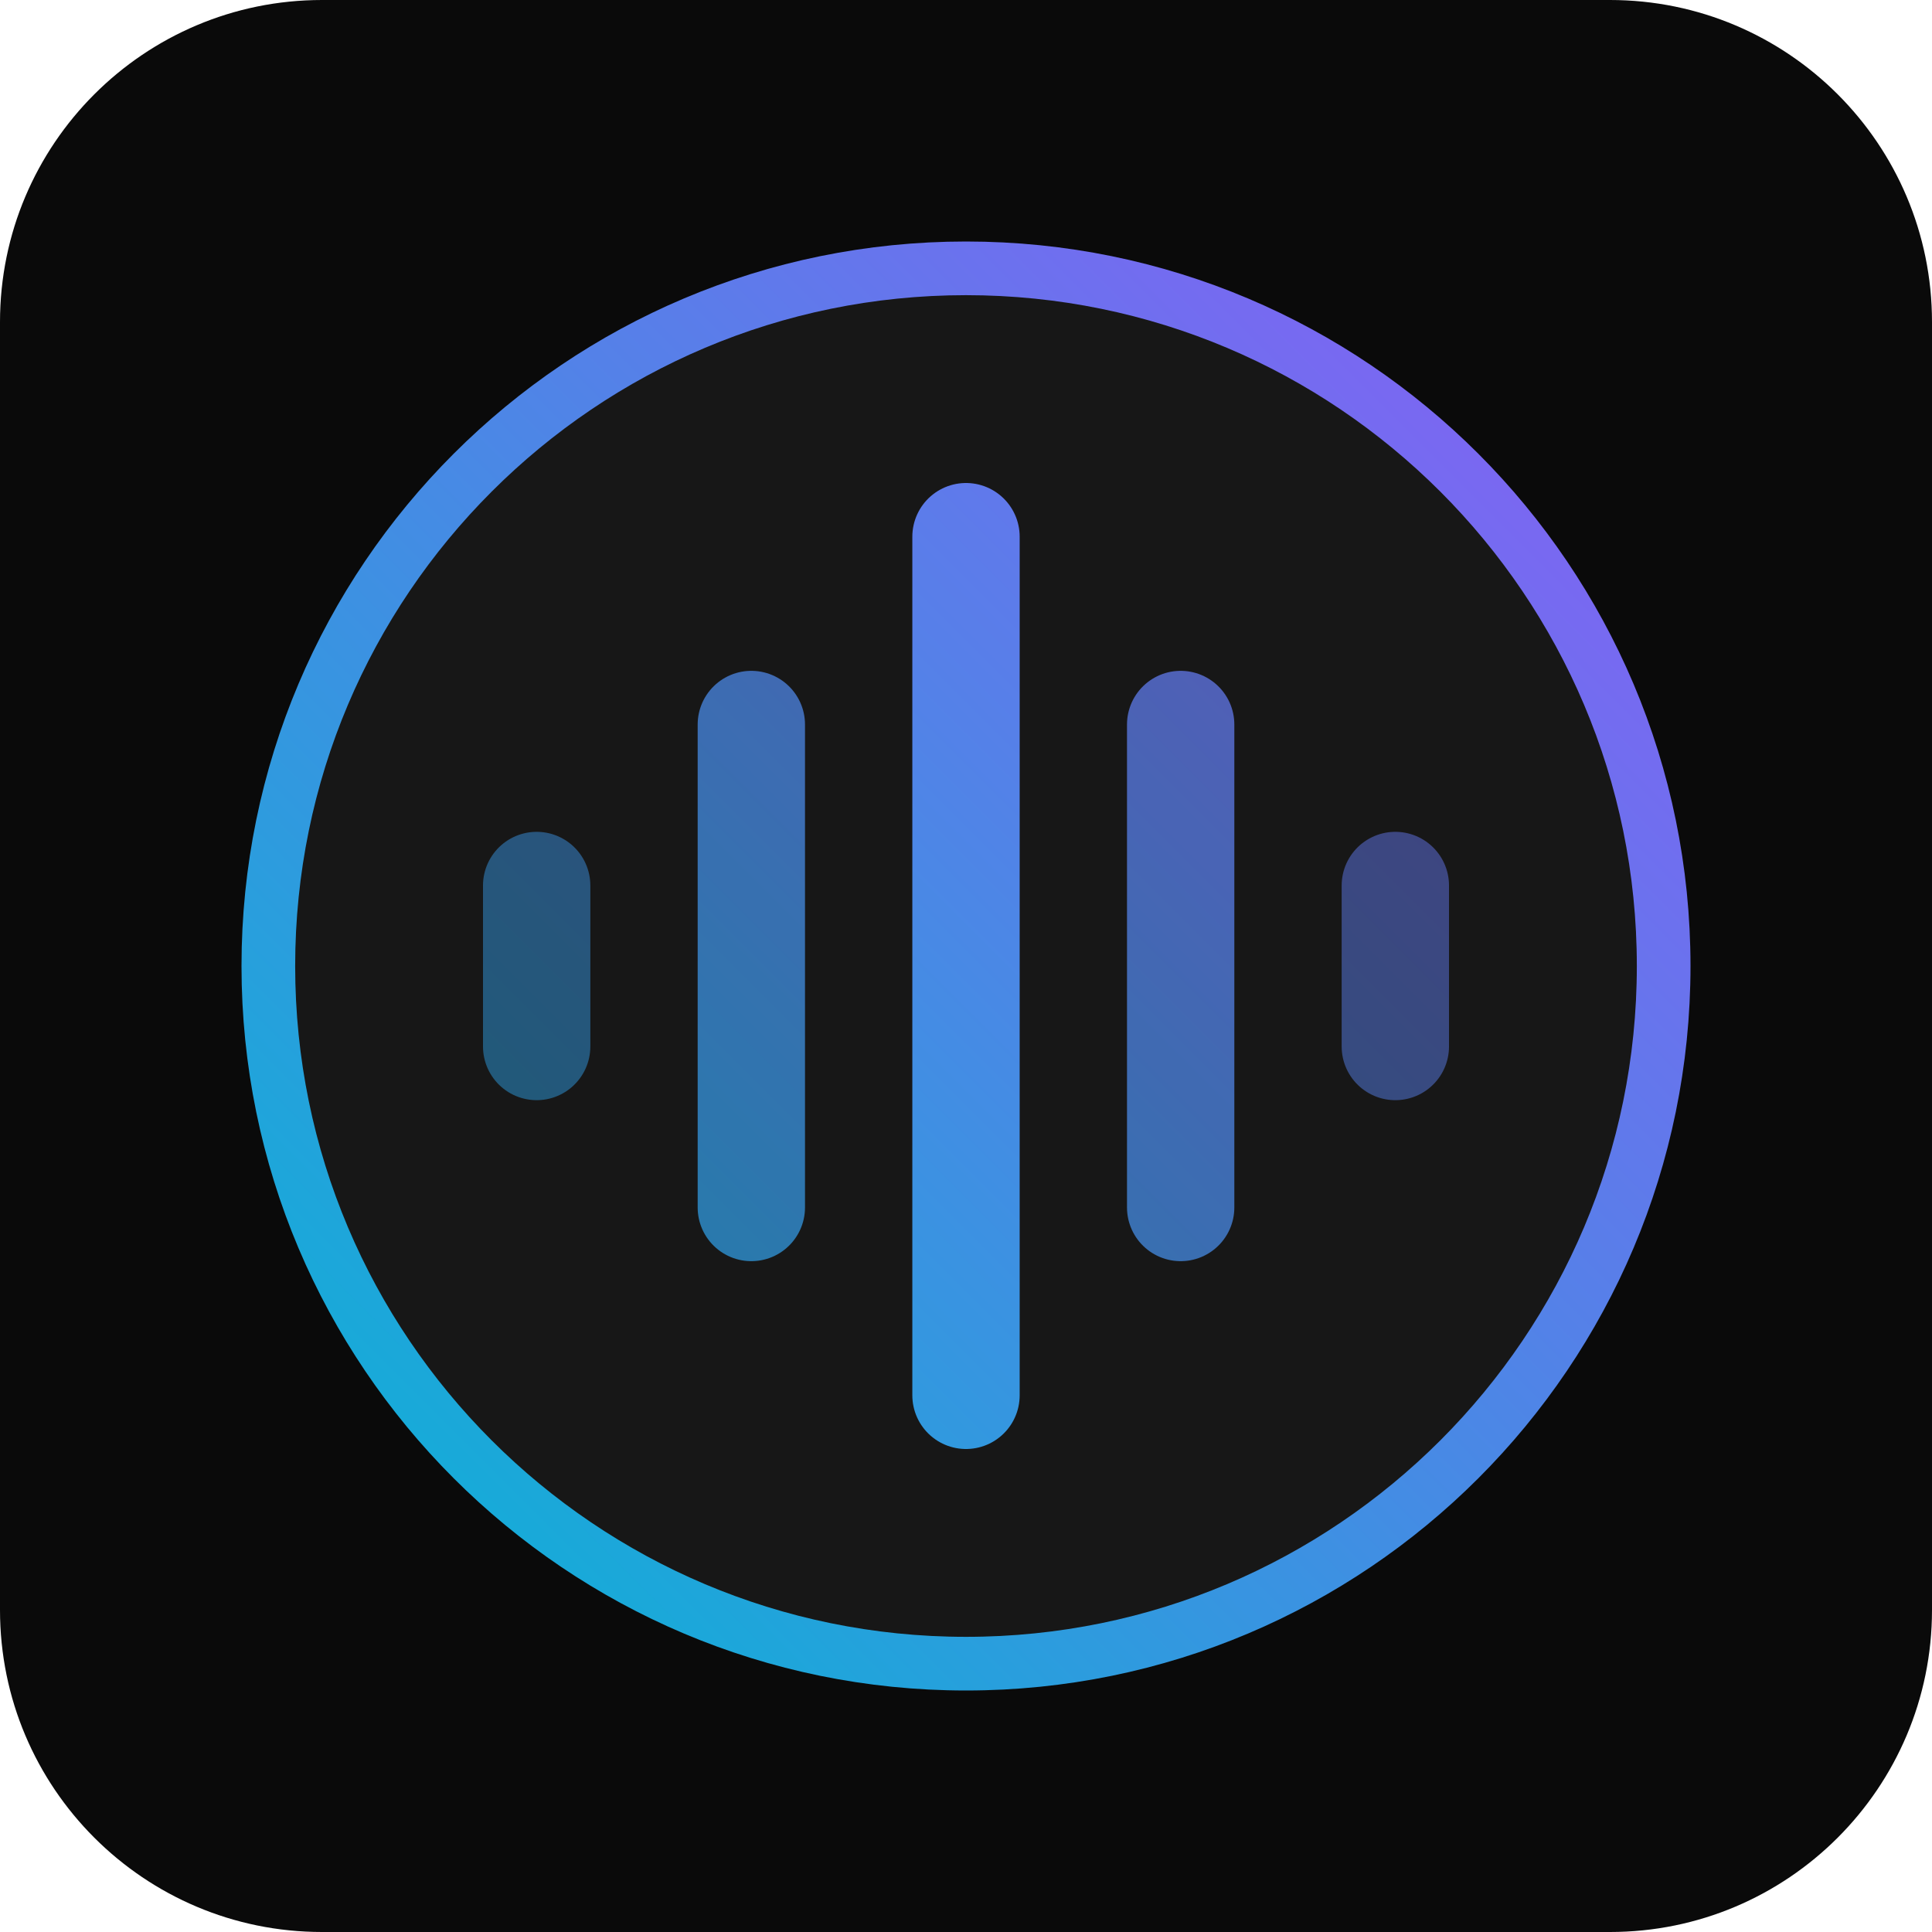
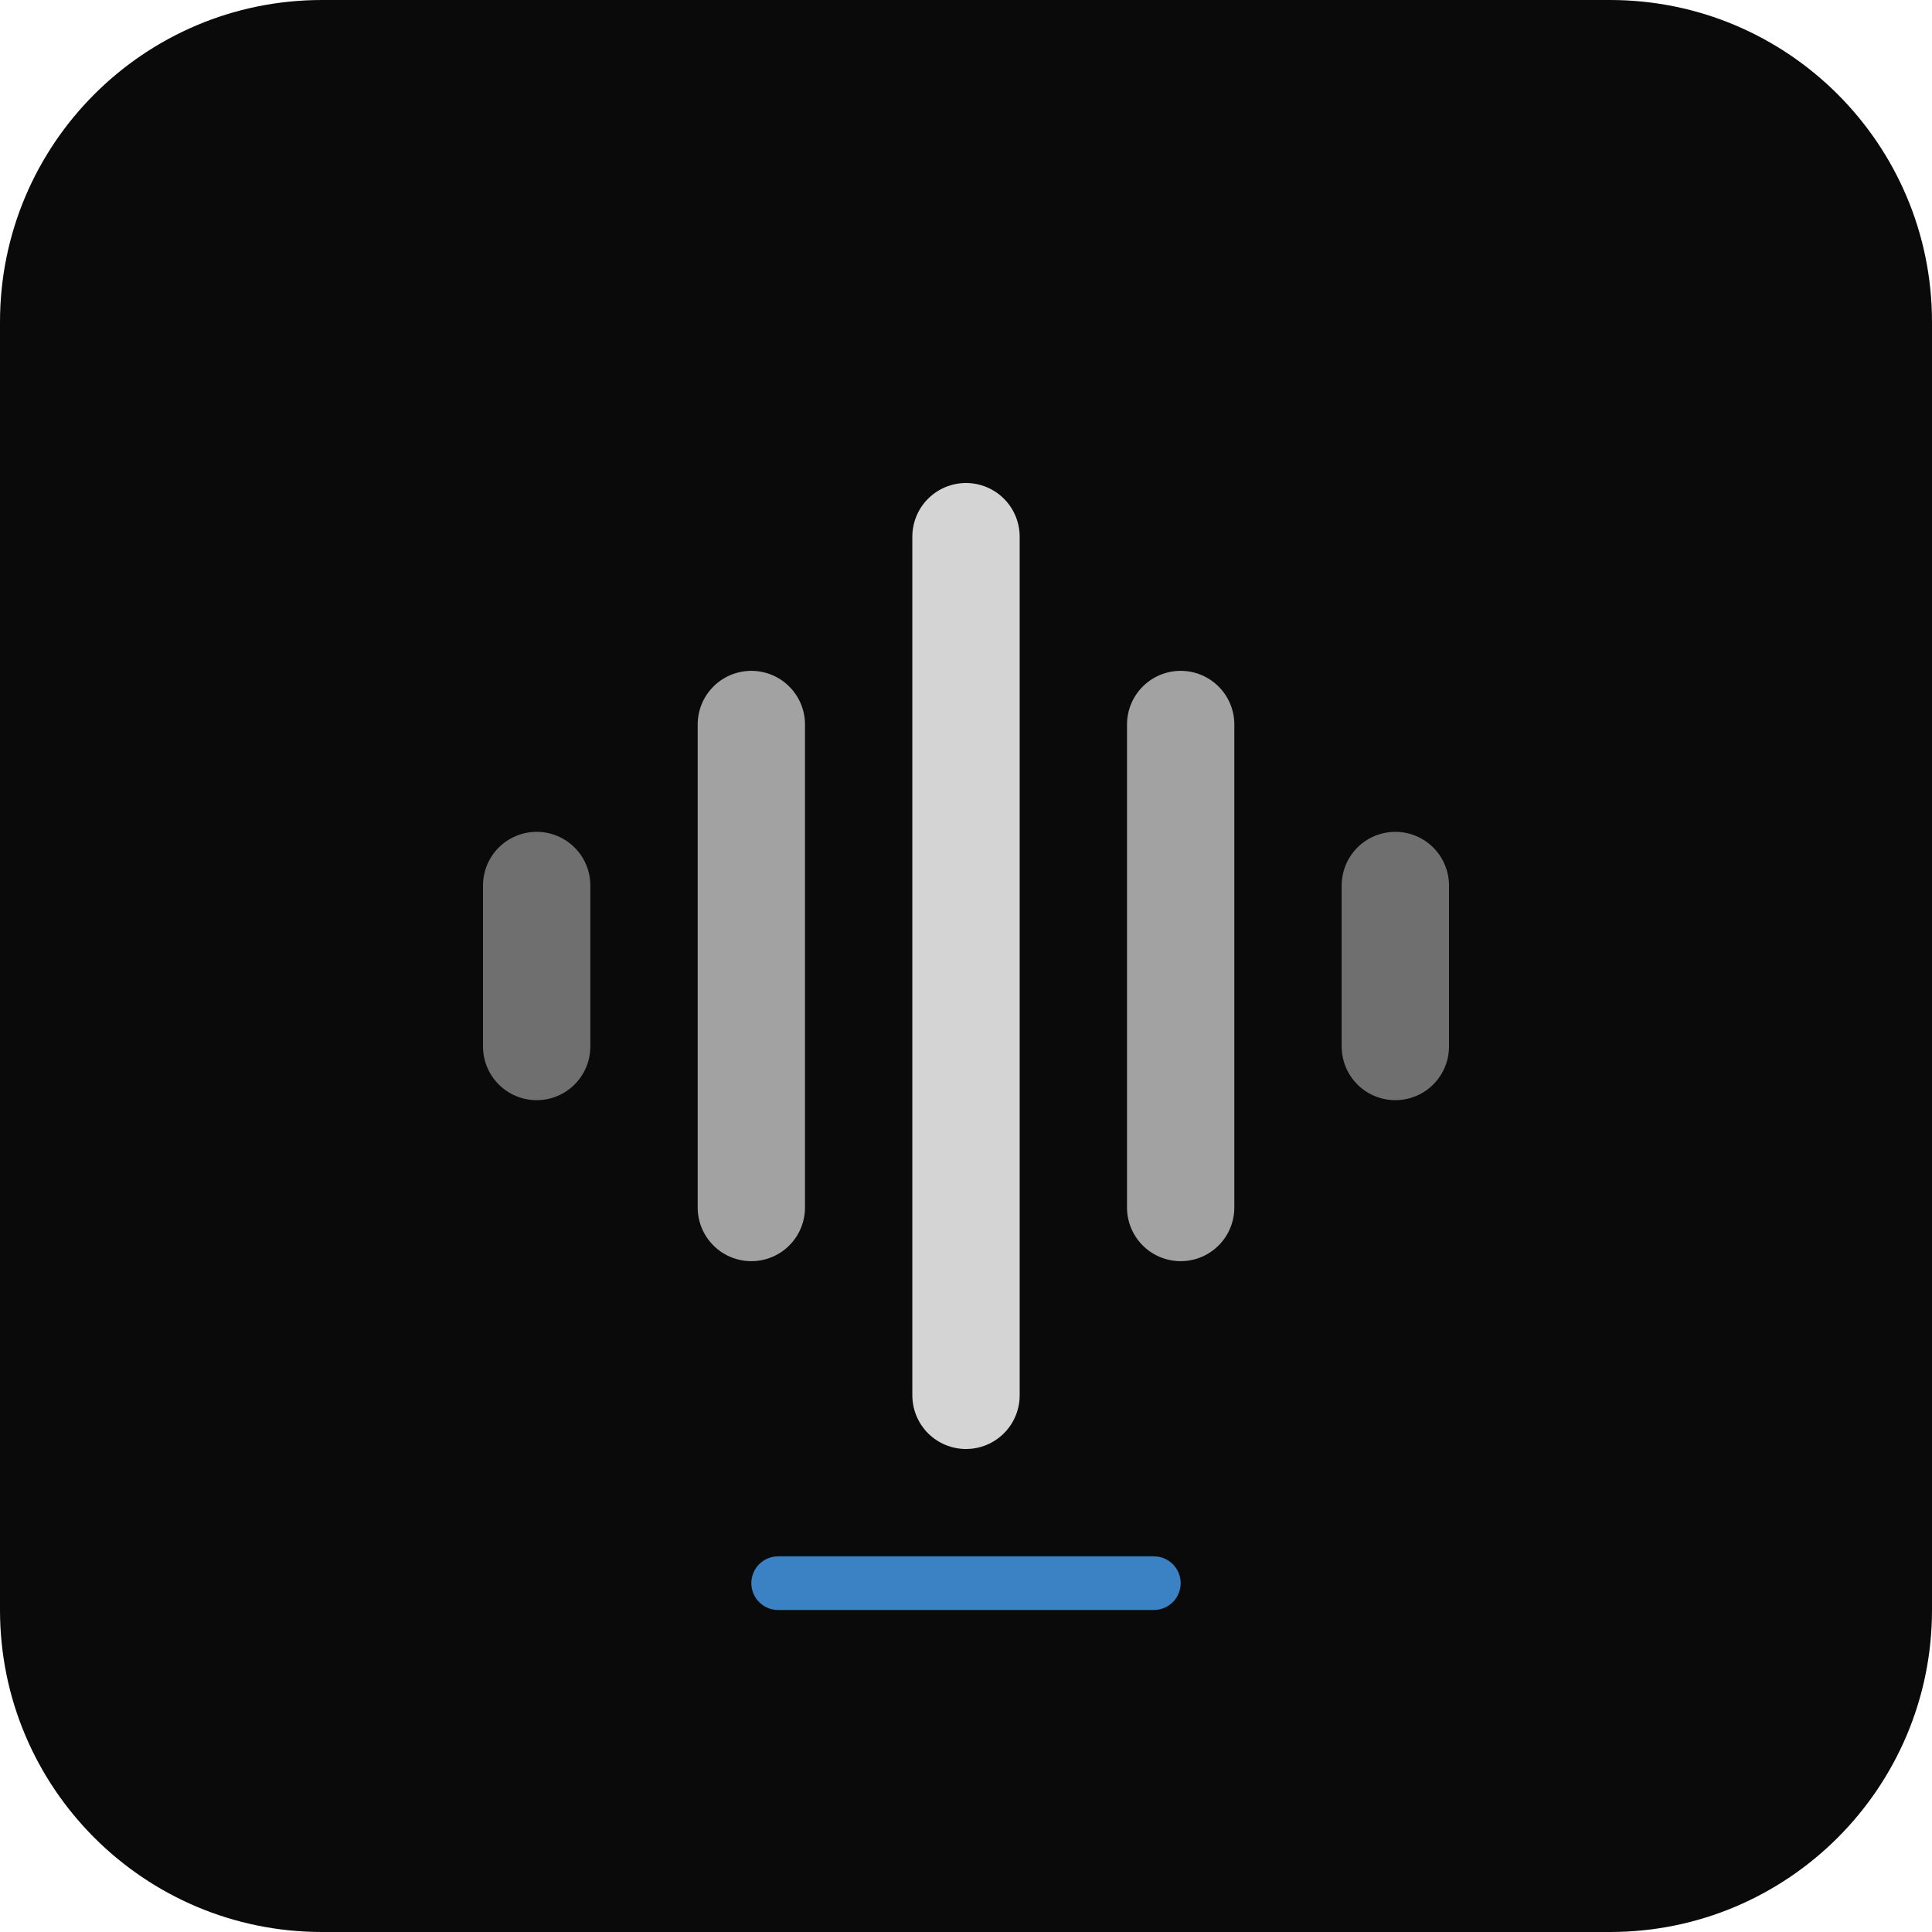
<svg xmlns="http://www.w3.org/2000/svg" width="72" height="72" viewBox="0 0 72 72">
-   <defs>
-     <linearGradient id="g" gradientUnits="userSpaceOnUse" x1="10" y1="62" x2="62" y2="10">
-       <stop stop-color="#06b6d4" />
-       <stop offset="1" stop-color="#8b5cf6" />
-     </linearGradient>
-   </defs>
  <rect width="72" height="72" rx="12" fill="#0a0a0a" />
-   <circle cx="36" cy="36" r="26" fill="#171717" stroke="url(#g)" stroke-width="2" />
-   <g fill="none" stroke="url(#g)" stroke-linecap="round" stroke-width="4">
+   <g fill="none" stroke="#d4d4d4" stroke-linecap="round" stroke-width="4">
    <path d="M20 33v6" opacity=".5" />
    <path d="M28 27v18" opacity=".75" />
    <path d="M36 20v32" />
    <path d="M44 27v18" opacity=".75" />
    <path d="M52 33v6" opacity=".5" />
  </g>
+   <rect x="28" y="58" width="16" height="2" rx="1" fill="#3b82c4" />
</svg>
